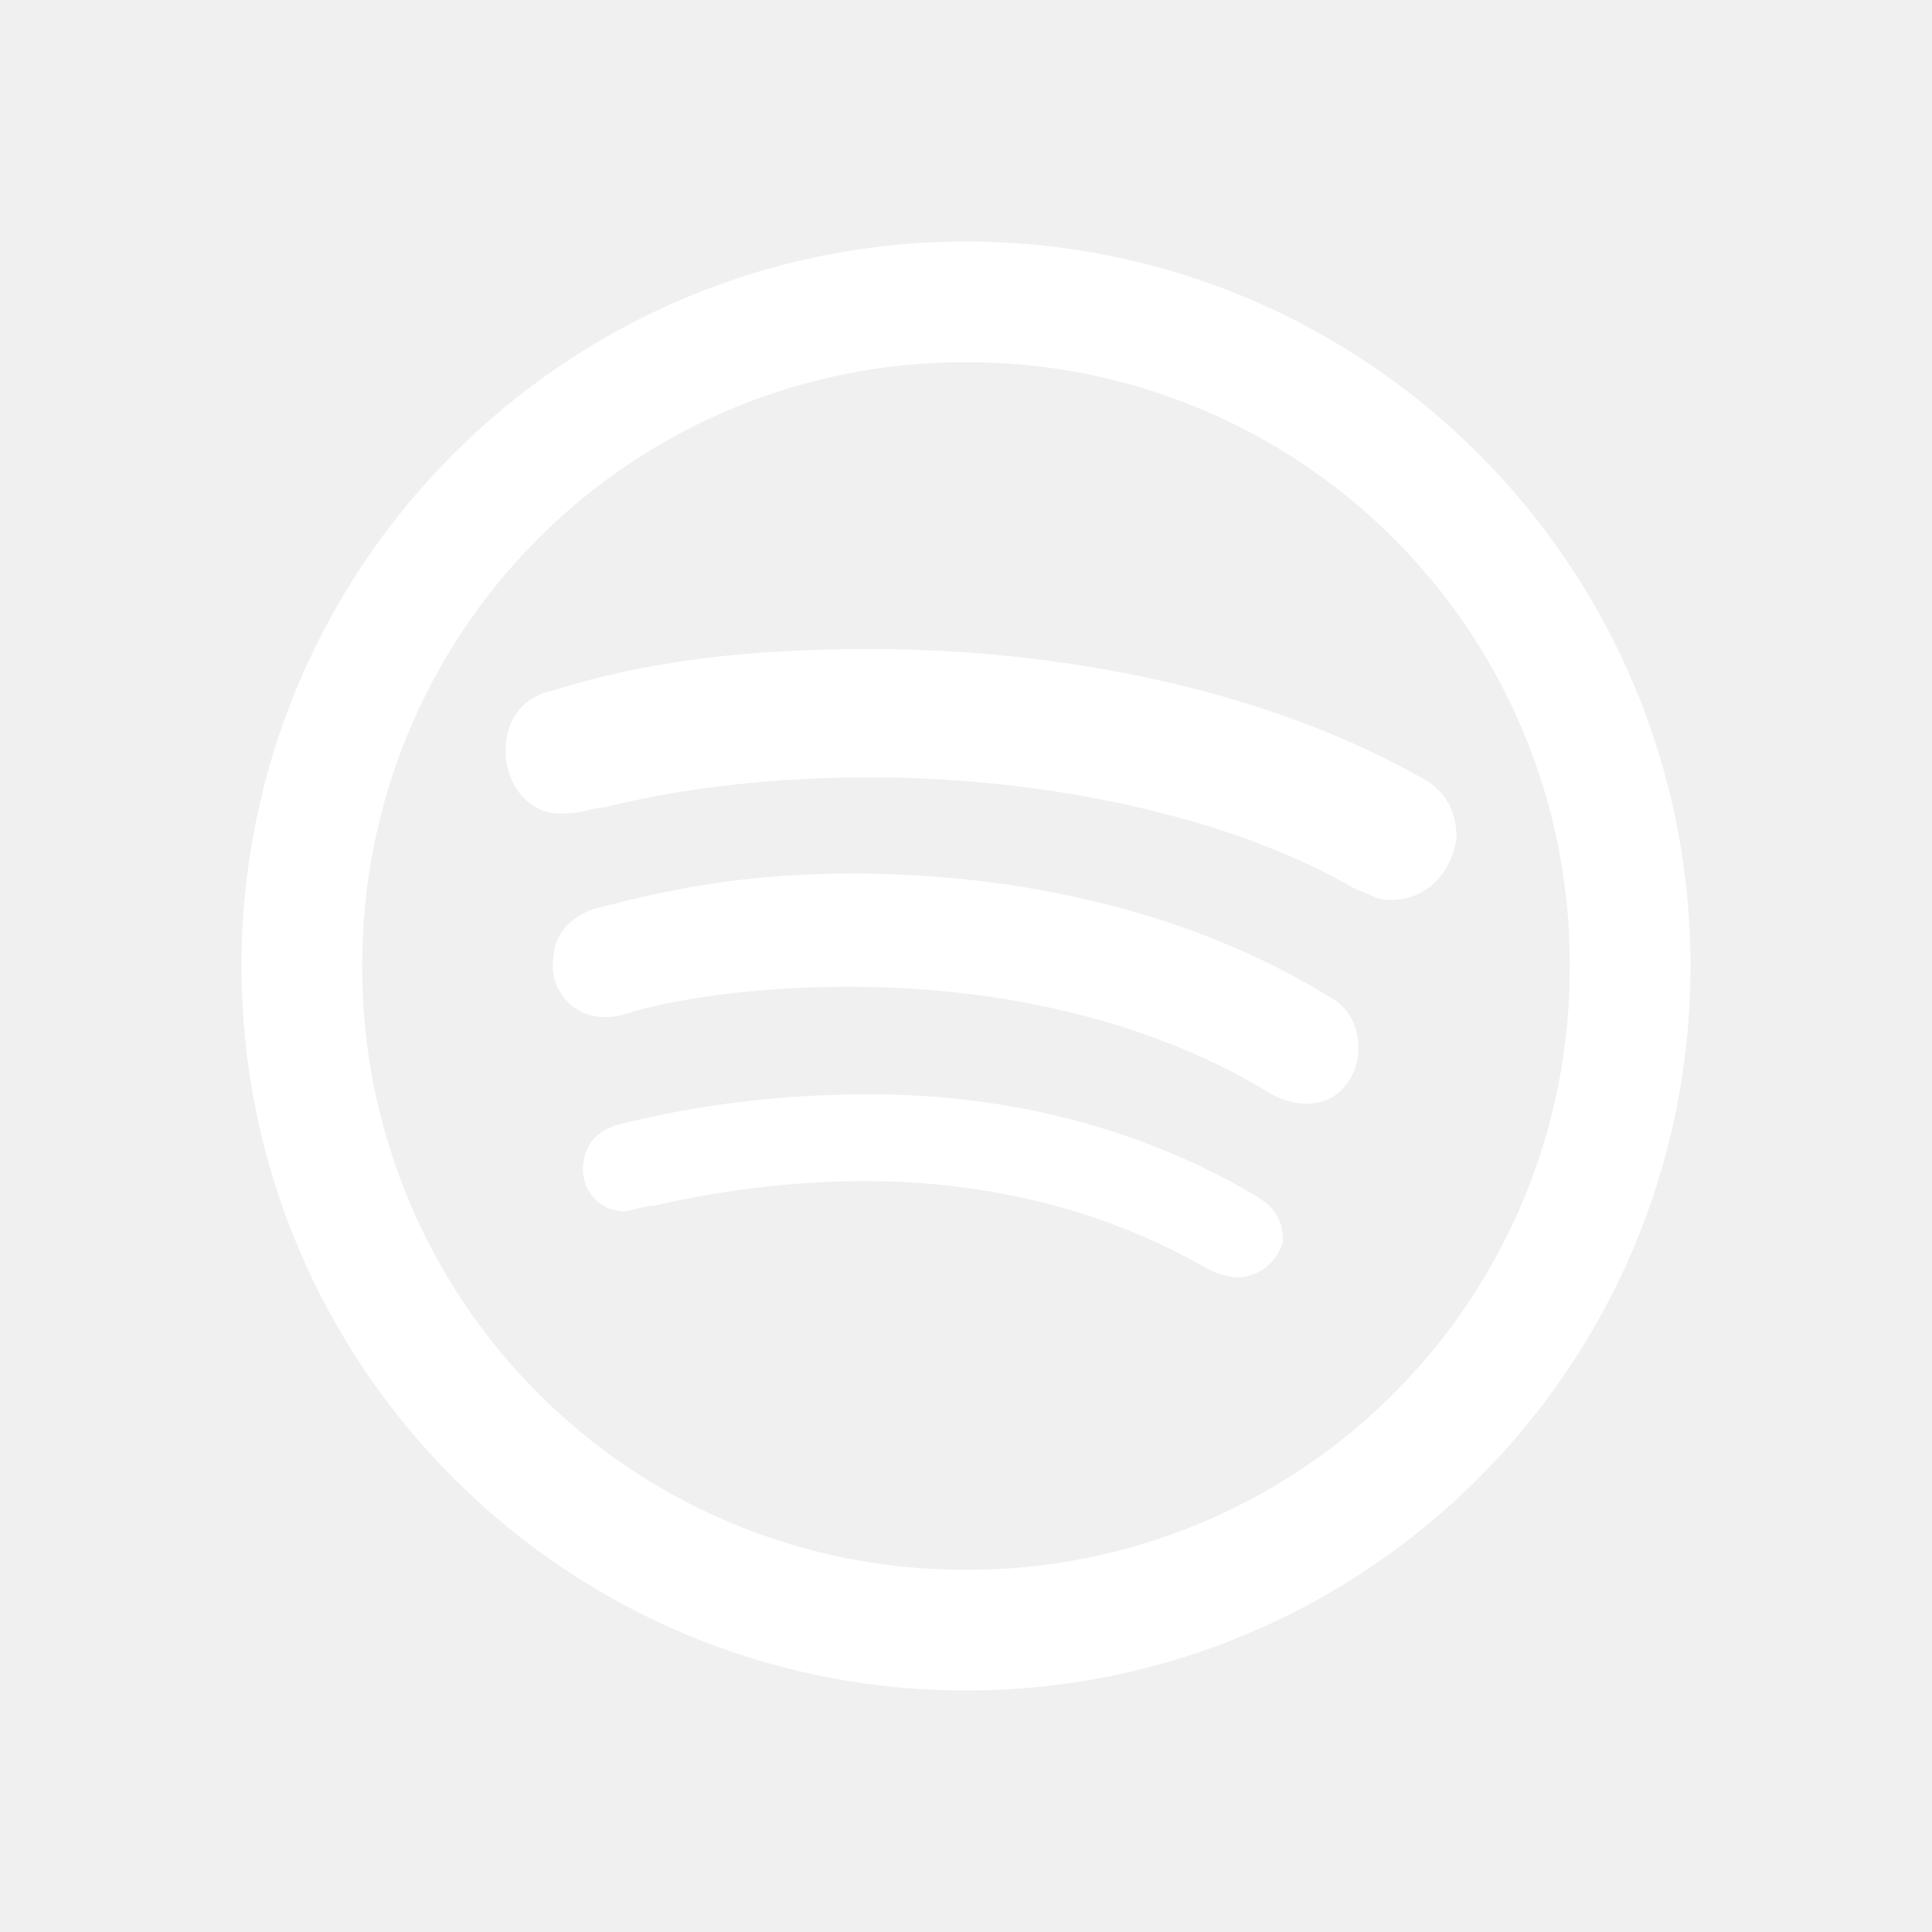
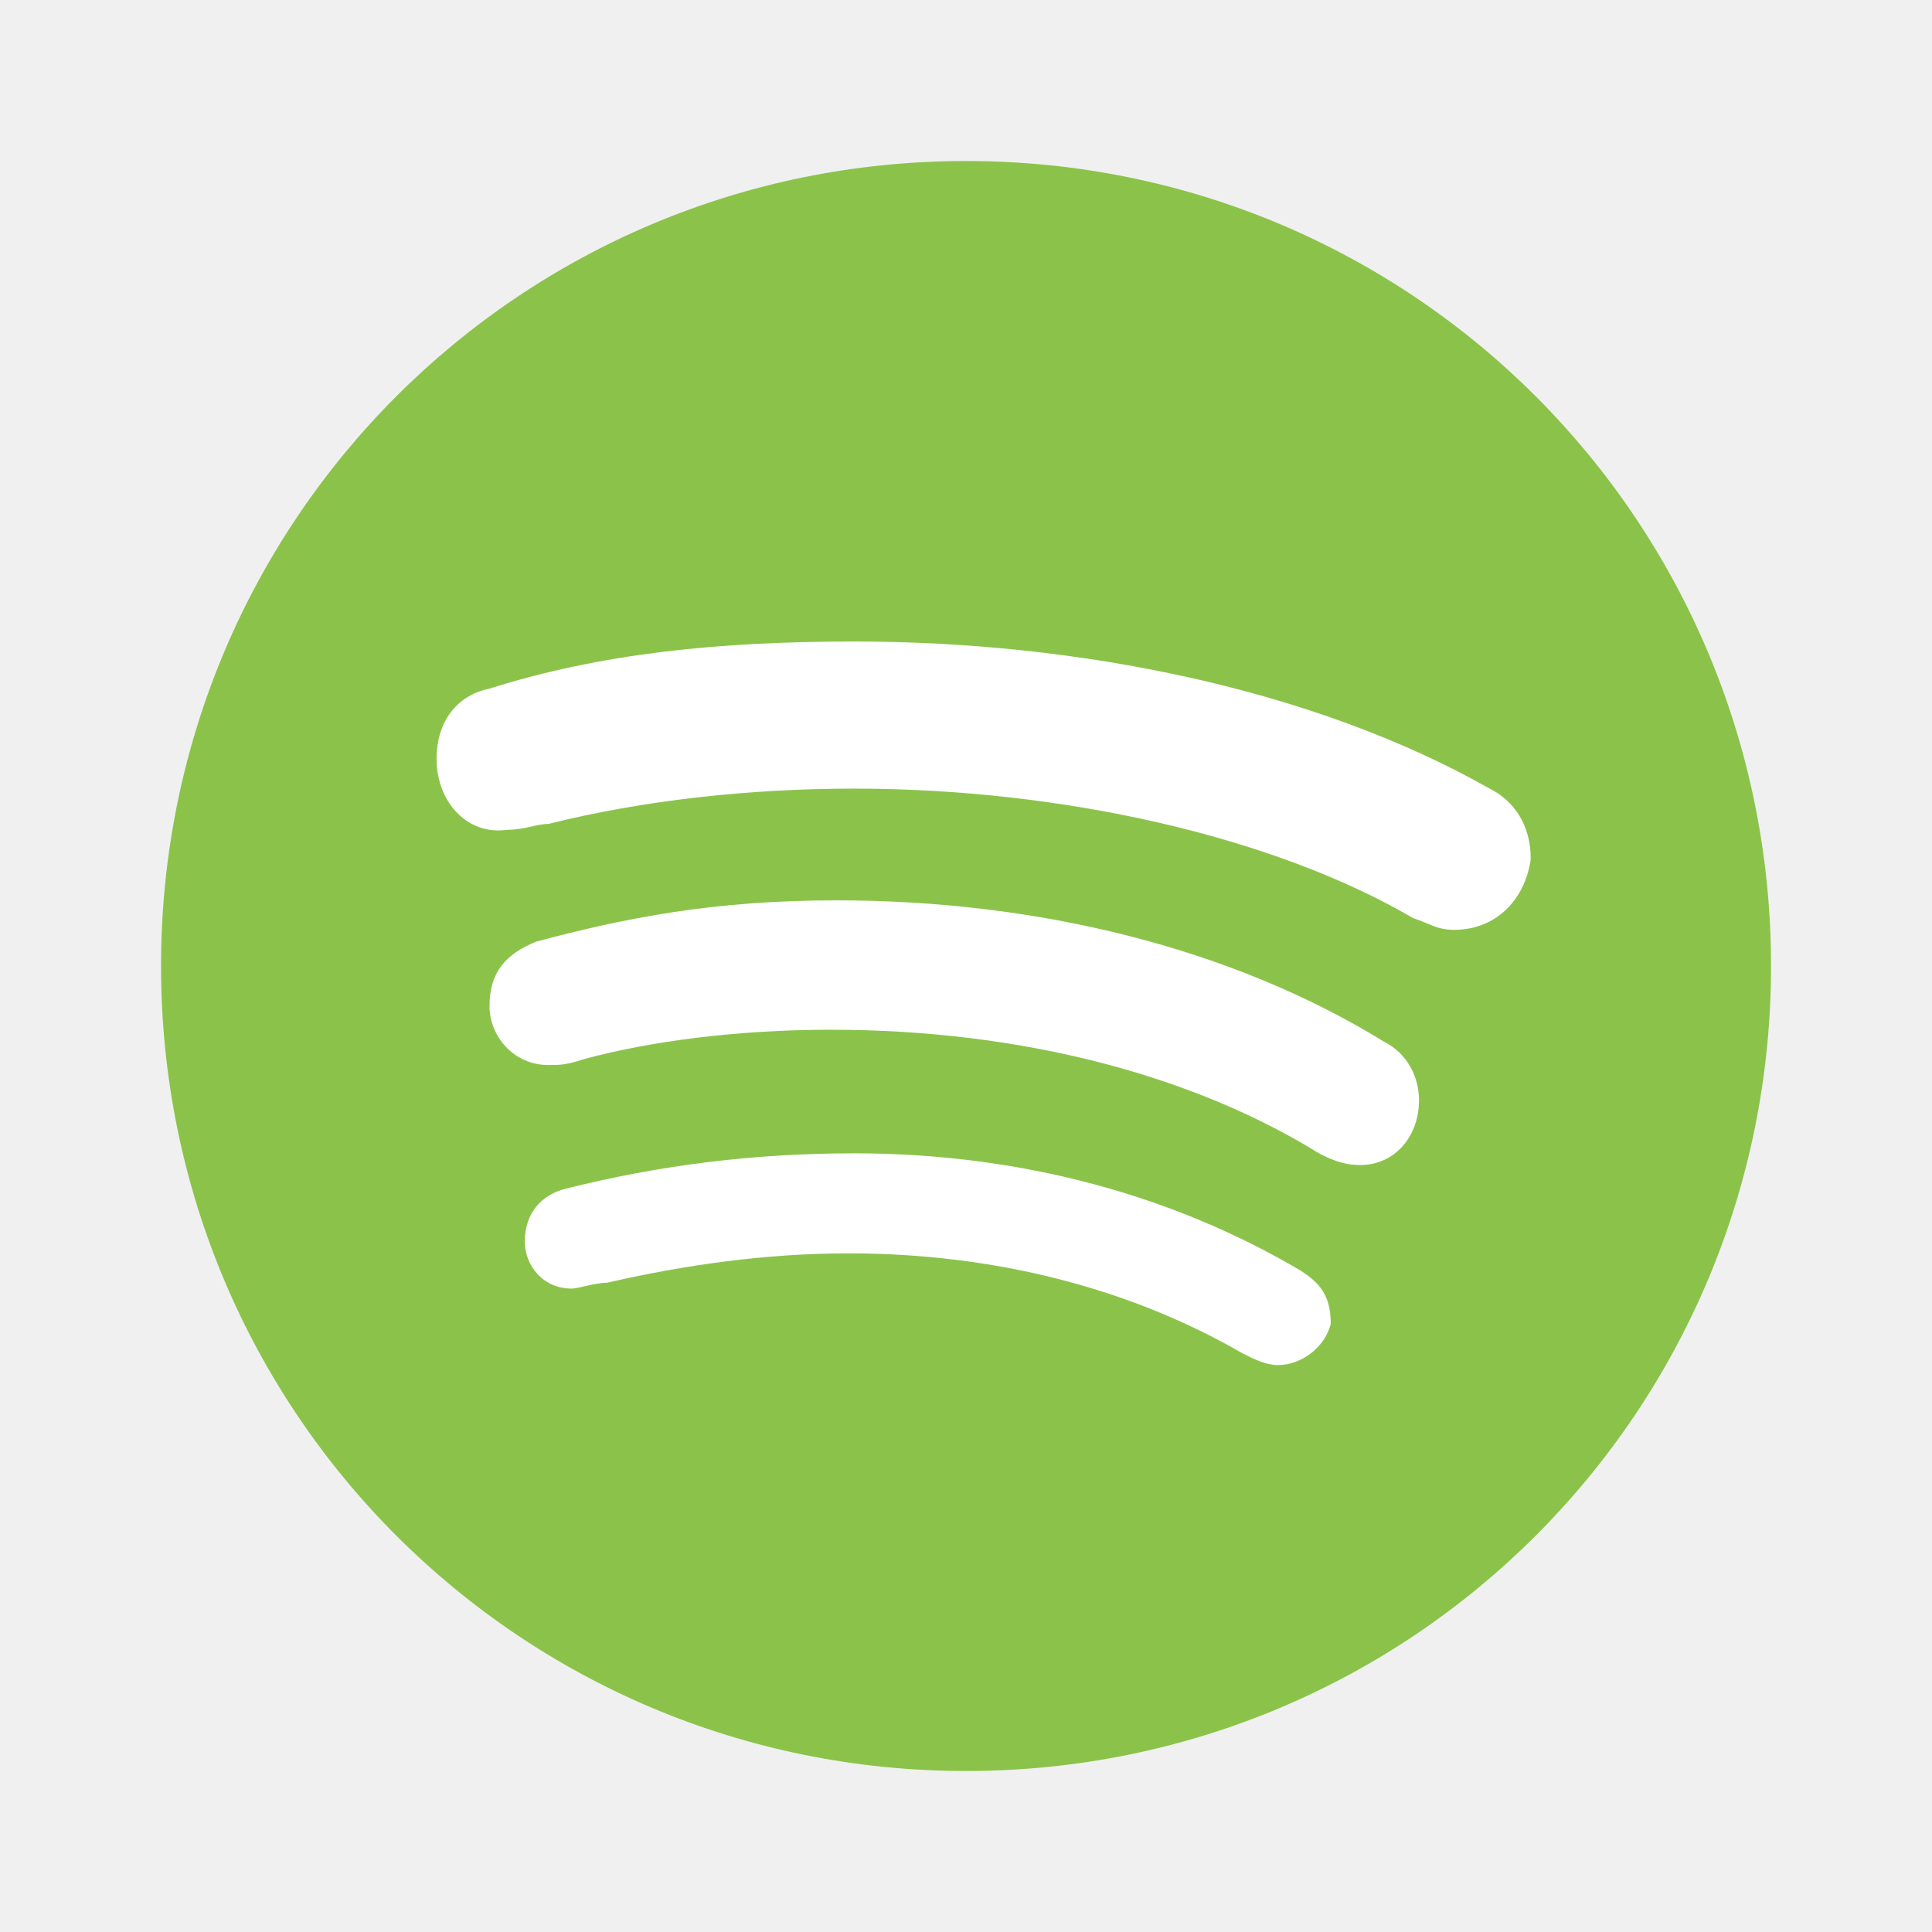
- <svg xmlns="http://www.w3.org/2000/svg" width="512" height="512" viewBox="0 0 32 32">
-   <path fill="#ffffff" d="M16 4C9.371 4 4 9.371 4 16s5.371 12 12 12s12-5.371 12-12S22.629 4 16 4zm0 2a9.96 9.96 0 0 1 10 10a9.96 9.96 0 0 1-10 10A9.96 9.96 0 0 1 6 16A9.96 9.96 0 0 1 16 6zm-1.594 4.75c-1.945 0-3.64.18-5.25.688c-.426.085-.781.406-.781 1c0 .593.438 1.117 1.031 1.03c.254 0 .426-.093.594-.093c1.355-.34 2.883-.5 4.406-.5c2.961 0 6 .66 8.031 1.844c.254.086.34.187.594.187c.594 0 1.008-.437 1.094-1.031c0-.508-.254-.832-.594-1c-2.539-1.438-5.91-2.125-9.125-2.125zm-.281 3.719c-1.777 0-3.043.254-4.313.594c-.421.167-.656.43-.656.937c0 .422.336.844.844.844c.172 0 .246-.008.5-.094c.93-.254 2.207-.406 3.563-.406c2.792 0 5.222.68 7 1.781c.167.086.34.156.593.156c.508 0 .844-.43.844-.937c0-.34-.16-.676-.5-.844c-2.2-1.355-4.996-2.031-7.875-2.031zm.281 3.656c-1.437 0-2.8.16-4.156.5c-.34.086-.594.328-.594.75c0 .34.266.688.688.688c.086 0 .332-.094.5-.094a15.582 15.582 0 0 1 3.469-.407c2.113 0 4.046.508 5.656 1.438c.172.086.363.156.531.156c.34 0 .664-.254.75-.593c0-.426-.184-.583-.438-.75c-1.863-1.102-4.039-1.688-6.406-1.688z" />
+ <svg xmlns="http://www.w3.org/2000/svg" viewBox="0 0 48 48" width="96px" height="96px">
+   <path fill="#8bc34a" d="M24.001,4c-11.077,0-20,8.923-20,20s8.923,20,20,20c11.076,0,20-8.923,20-20S35.077,4,24.001,4z" />
+   <path fill="#fff" d="M31.747,33.915c-0.292,0-0.585-0.145-0.877-0.292c-2.777-1.607-6.139-2.484-9.792-2.484c-2.047,0-4.093,0.291-5.993,0.73c-0.292,0-0.731,0.146-0.877,0.146c-0.731,0-1.169-0.586-1.169-1.17c0-0.73,0.438-1.17,1.023-1.314c2.338-0.586,4.677-0.877,7.161-0.877c4.093,0,7.893,1.021,11.108,2.924c0.438,0.291,0.731,0.584,0.731,1.314C32.916,33.478,32.331,33.915,31.747,33.915z M33.793,28.945c-0.438,0-0.73-0.144-1.023-0.291c-3.068-1.9-7.308-3.071-12.13-3.071c-2.339,0-4.531,0.293-6.139,0.733c-0.439,0.144-0.585,0.144-0.877,0.144c-0.877,0-1.462-0.73-1.462-1.461c0-0.877,0.439-1.316,1.169-1.607c2.192-0.584,4.385-1.023,7.454-1.023c4.97,0,9.793,1.17,13.593,3.507c0.584,0.291,0.877,0.877,0.877,1.461C35.255,28.215,34.67,28.945,33.793,28.945z M36.132,23.101c-0.438,0-0.585-0.146-1.023-0.291c-3.508-2.047-8.769-3.217-13.885-3.217c-2.631,0-5.262,0.293-7.6,0.877c-0.293,0-0.585,0.146-1.023,0.146c-1.023,0.146-1.754-0.73-1.754-1.754c0-1.023,0.585-1.607,1.315-1.754c2.777-0.877,5.7-1.17,9.062-1.17c5.554,0,11.4,1.17,15.785,3.654c0.584,0.293,1.022,0.877,1.022,1.754C37.886,22.369,37.154,23.101,36.132,23.101z" />
</svg>
